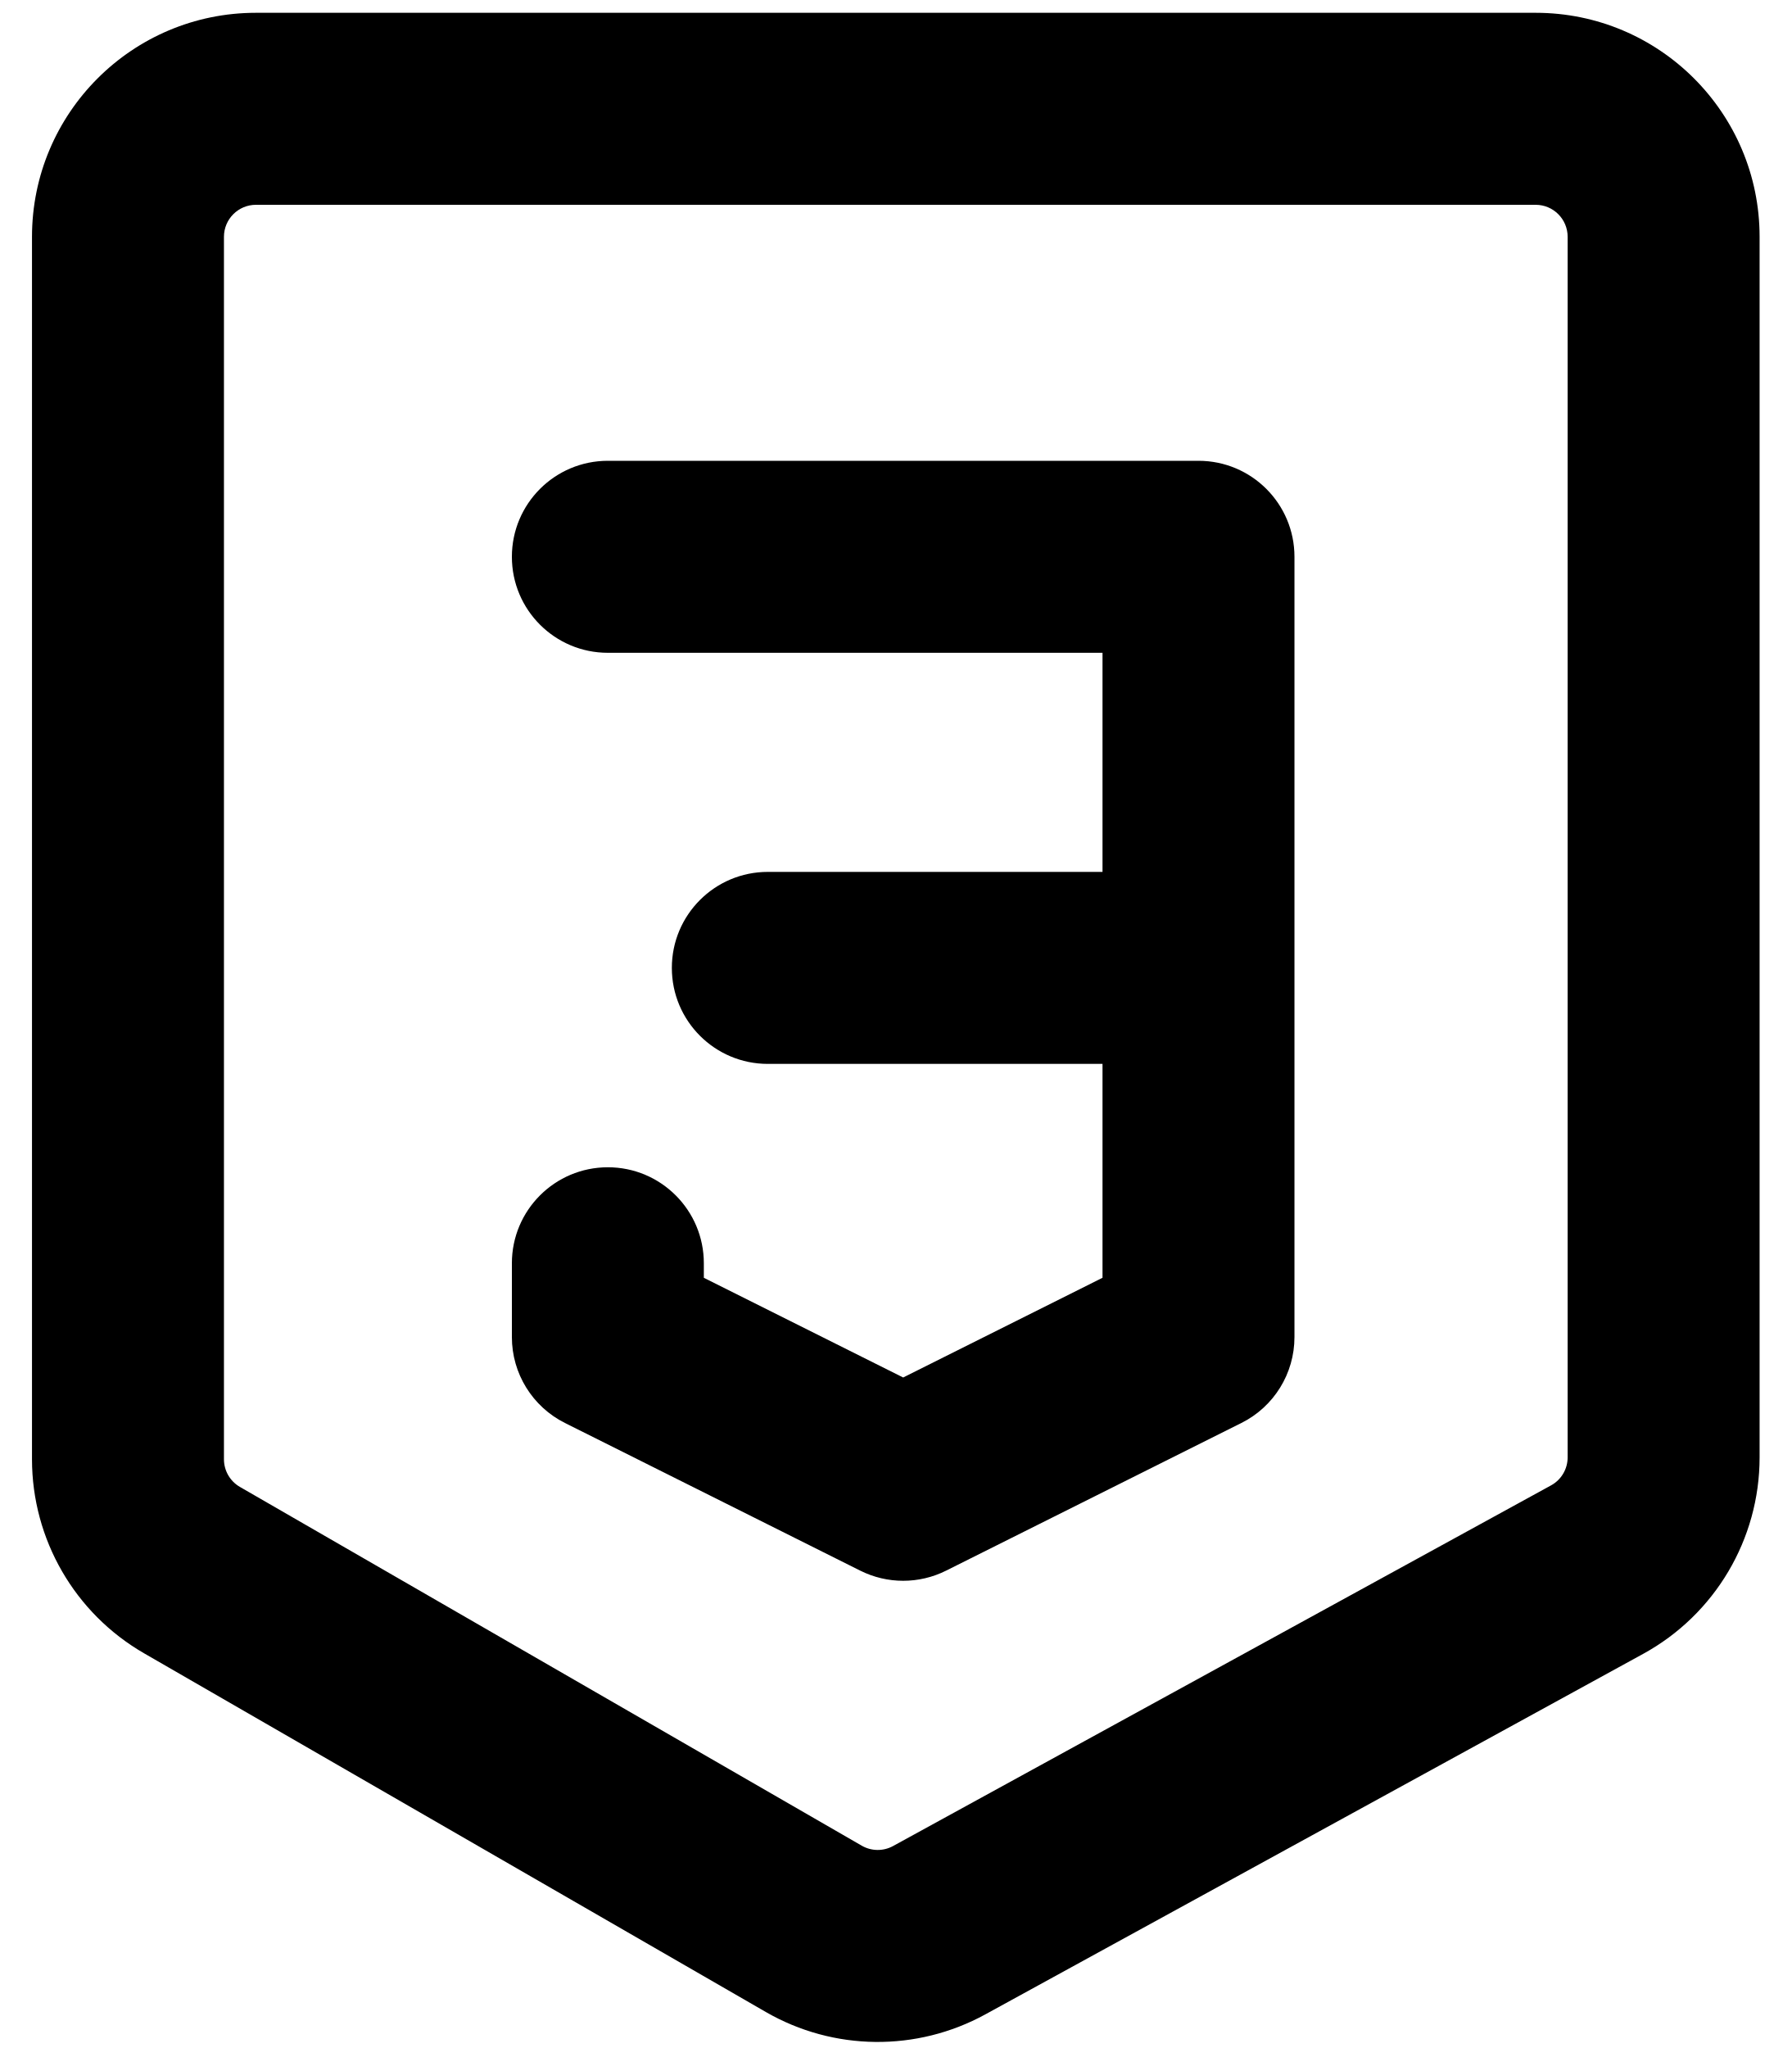
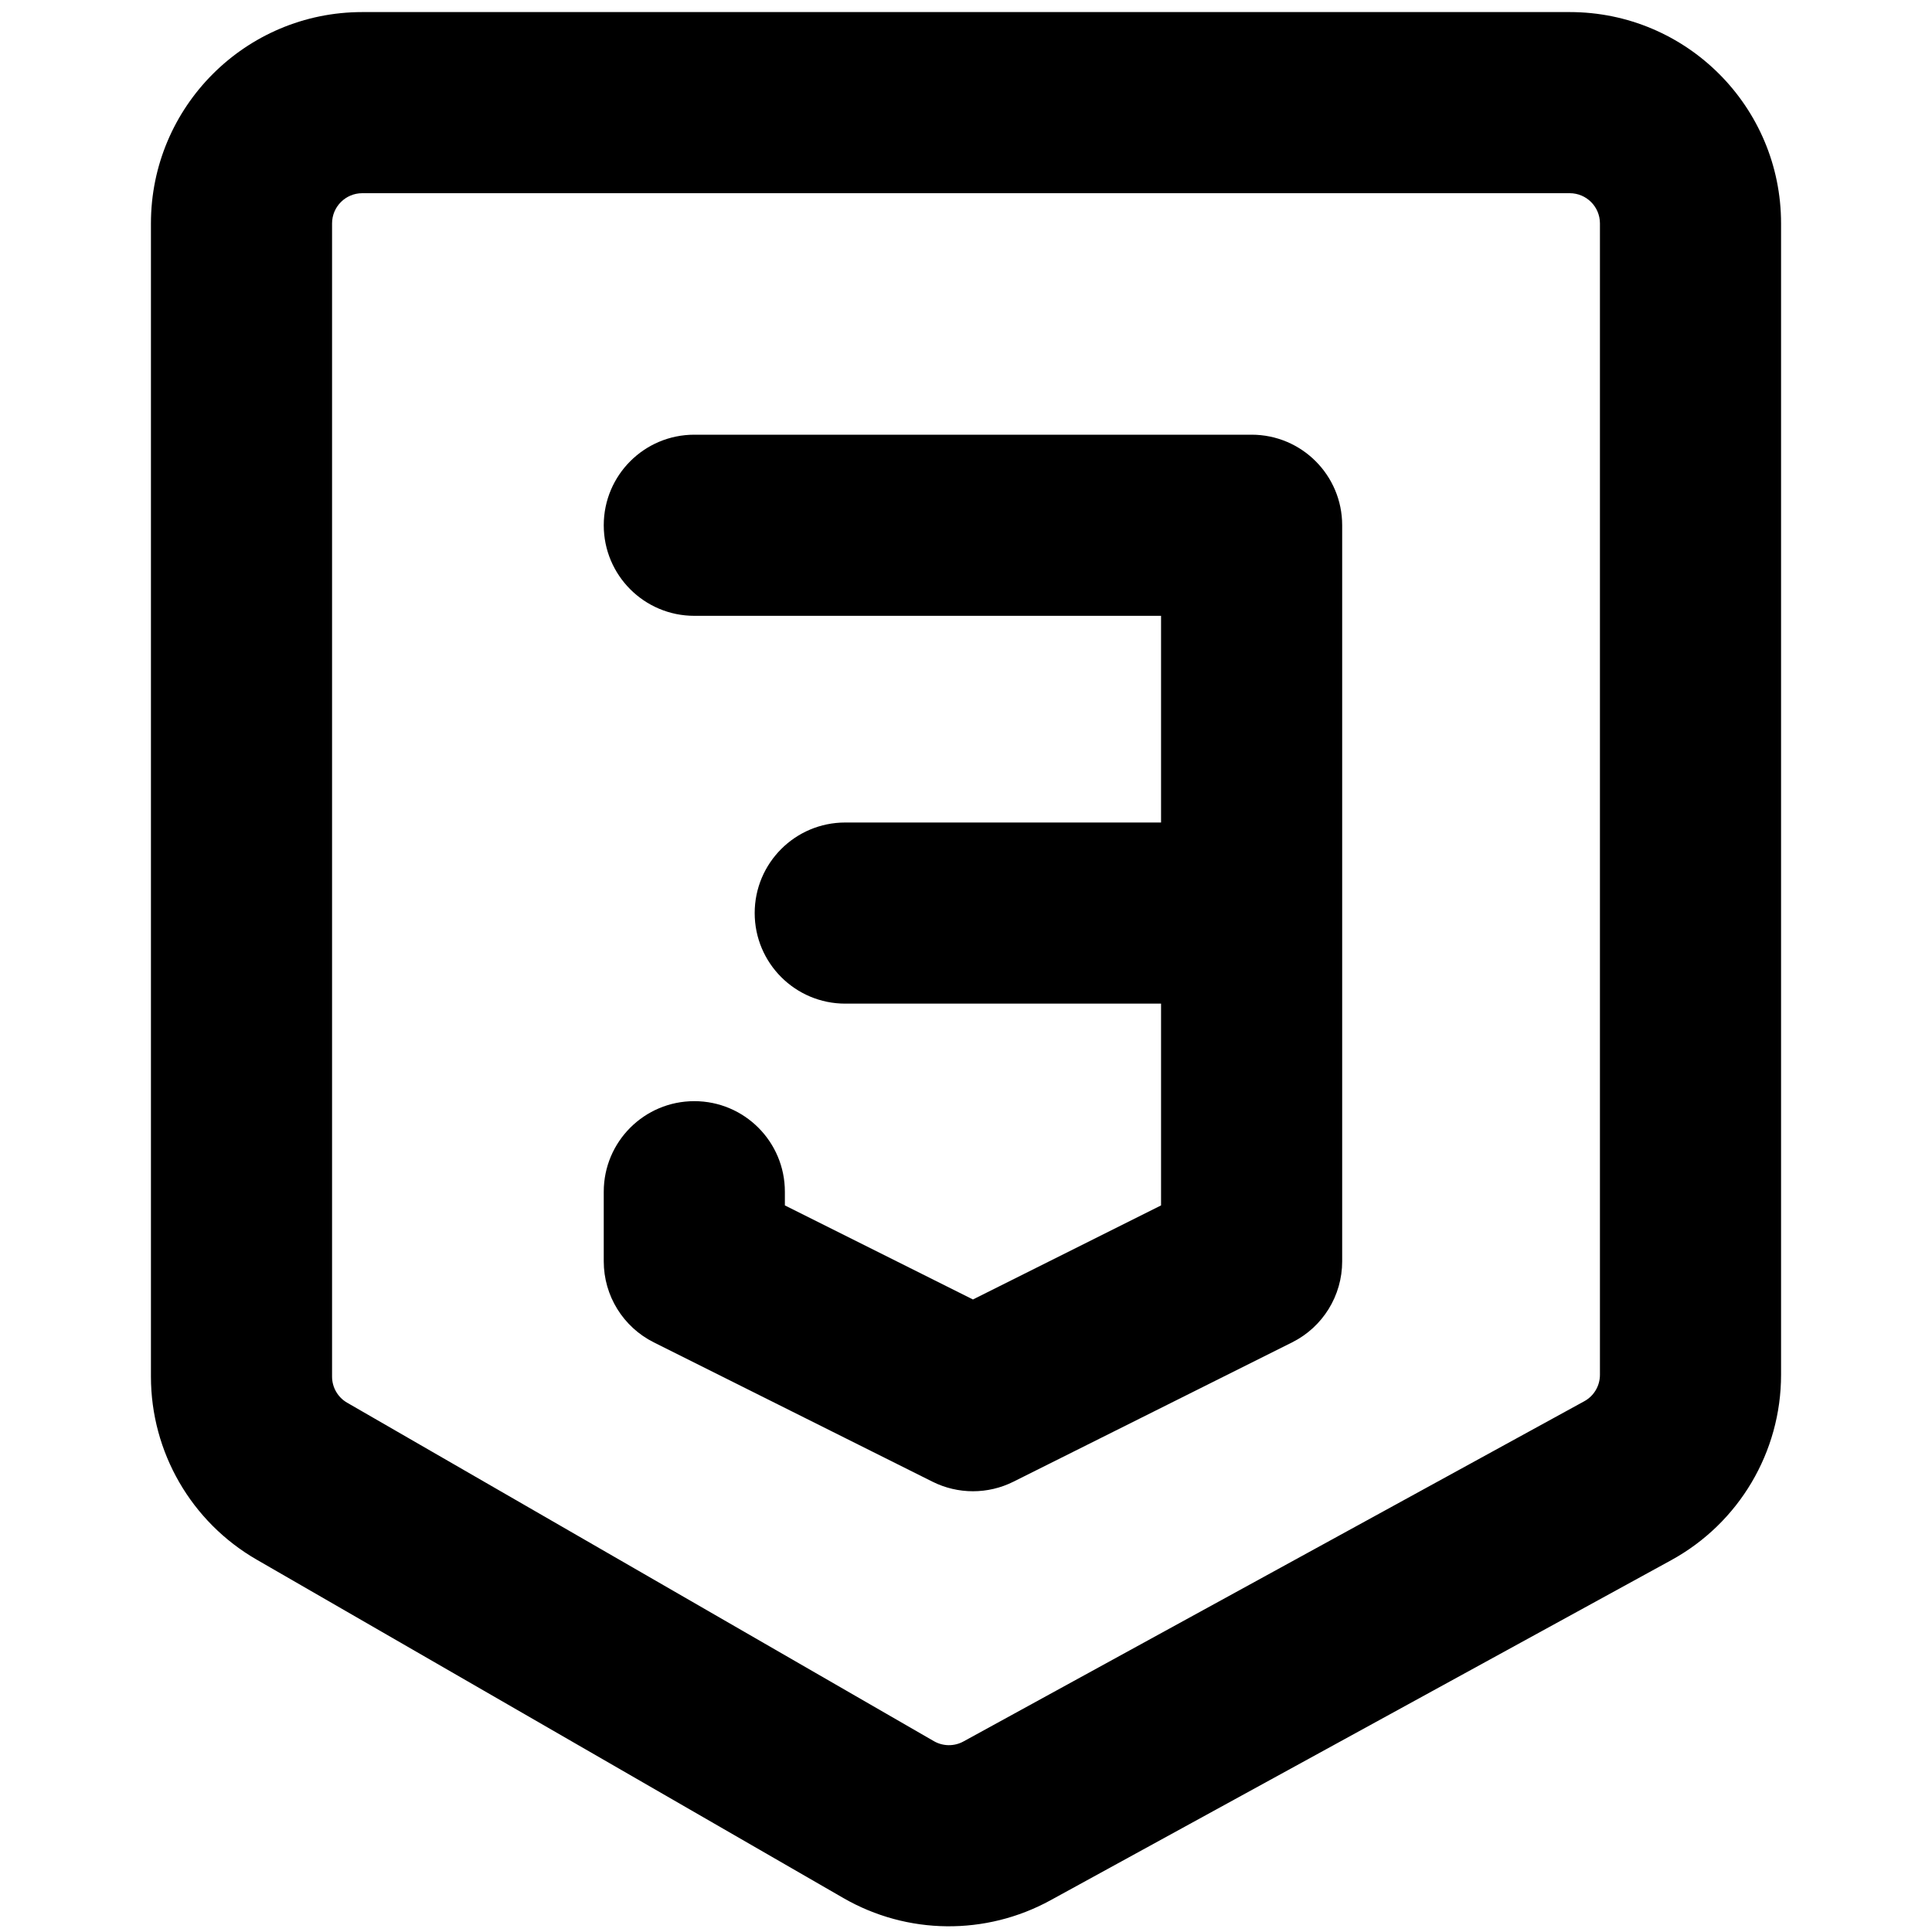
- <svg xmlns="http://www.w3.org/2000/svg" width="42" height="48" viewBox="0 0 42 48" fill="none">
-   <path d="M6 4.8C5.586 4.8 5.25 5.136 5.25 5.55V34.201C5.25 34.469 5.393 34.717 5.625 34.85L20.201 43.258C20.428 43.389 20.707 43.392 20.937 43.266L36.36 34.814C36.601 34.683 36.75 34.431 36.75 34.157V5.55C36.75 5.136 36.414 4.8 36 4.8H6ZM0.75 5.55C0.75 2.651 3.1 0.3 6 0.3H36C38.9 0.3 41.25 2.651 41.25 5.55V34.157C41.25 36.074 40.205 37.839 38.523 38.761L23.099 47.212C21.491 48.093 19.541 48.072 17.953 47.156L3.377 38.749C1.751 37.811 0.75 36.077 0.75 34.201V5.55ZM12 13.05C12 11.807 13.007 10.8 14.25 10.8H28.096C29.339 10.8 30.346 11.807 30.346 13.05V31.339C30.346 32.191 29.865 32.97 29.102 33.351L22.179 36.812C21.546 37.129 20.8 37.129 20.167 36.812L13.244 33.351C12.482 32.97 12 32.191 12 31.339V29.608C12 28.365 13.007 27.358 14.25 27.358C15.493 27.358 16.5 28.365 16.5 29.608V29.948L21.173 32.285L25.846 29.948V24.935H18C16.757 24.935 15.75 23.927 15.75 22.685C15.75 21.442 16.757 20.435 18 20.435H25.846V15.3H14.25C13.007 15.3 12 14.293 12 13.05Z" fill="black" />
+ <svg xmlns="http://www.w3.org/2000/svg" width="48" height="48" viewBox="0 0 48 48" fill="none">
+   <path d="M9 4.8C8.586 4.8 8.25 5.136 8.25 5.55V34.201C8.25 34.469 8.393 34.717 8.625 34.85L23.201 43.258C23.428 43.389 23.707 43.392 23.937 43.266L39.36 34.814C39.601 34.683 39.75 34.431 39.75 34.157V5.55C39.75 5.136 39.414 4.8 39 4.8H9ZM3.75 5.55C3.75 2.651 6.101 0.3 9 0.3H39C41.9 0.3 44.25 2.651 44.25 5.55V34.157C44.25 36.074 43.205 37.839 41.523 38.761L26.099 47.212C24.491 48.093 22.541 48.072 20.953 47.156L6.377 38.749C4.751 37.811 3.75 36.077 3.75 34.201V5.55ZM15 13.05C15 11.807 16.007 10.8 17.25 10.8H31.096C32.339 10.8 33.346 11.807 33.346 13.05V31.339C33.346 32.191 32.865 32.97 32.102 33.351L25.179 36.812C24.546 37.129 23.8 37.129 23.167 36.812L16.244 33.351C15.482 32.97 15 32.191 15 31.339V29.608C15 28.365 16.007 27.358 17.25 27.358C18.493 27.358 19.5 28.365 19.5 29.608V29.948L24.173 32.285L28.846 29.948V24.935H21C19.757 24.935 18.75 23.927 18.75 22.685C18.75 21.442 19.757 20.435 21 20.435H28.846V15.3H17.25C16.007 15.3 15 14.293 15 13.05Z" fill="black" />
</svg>
